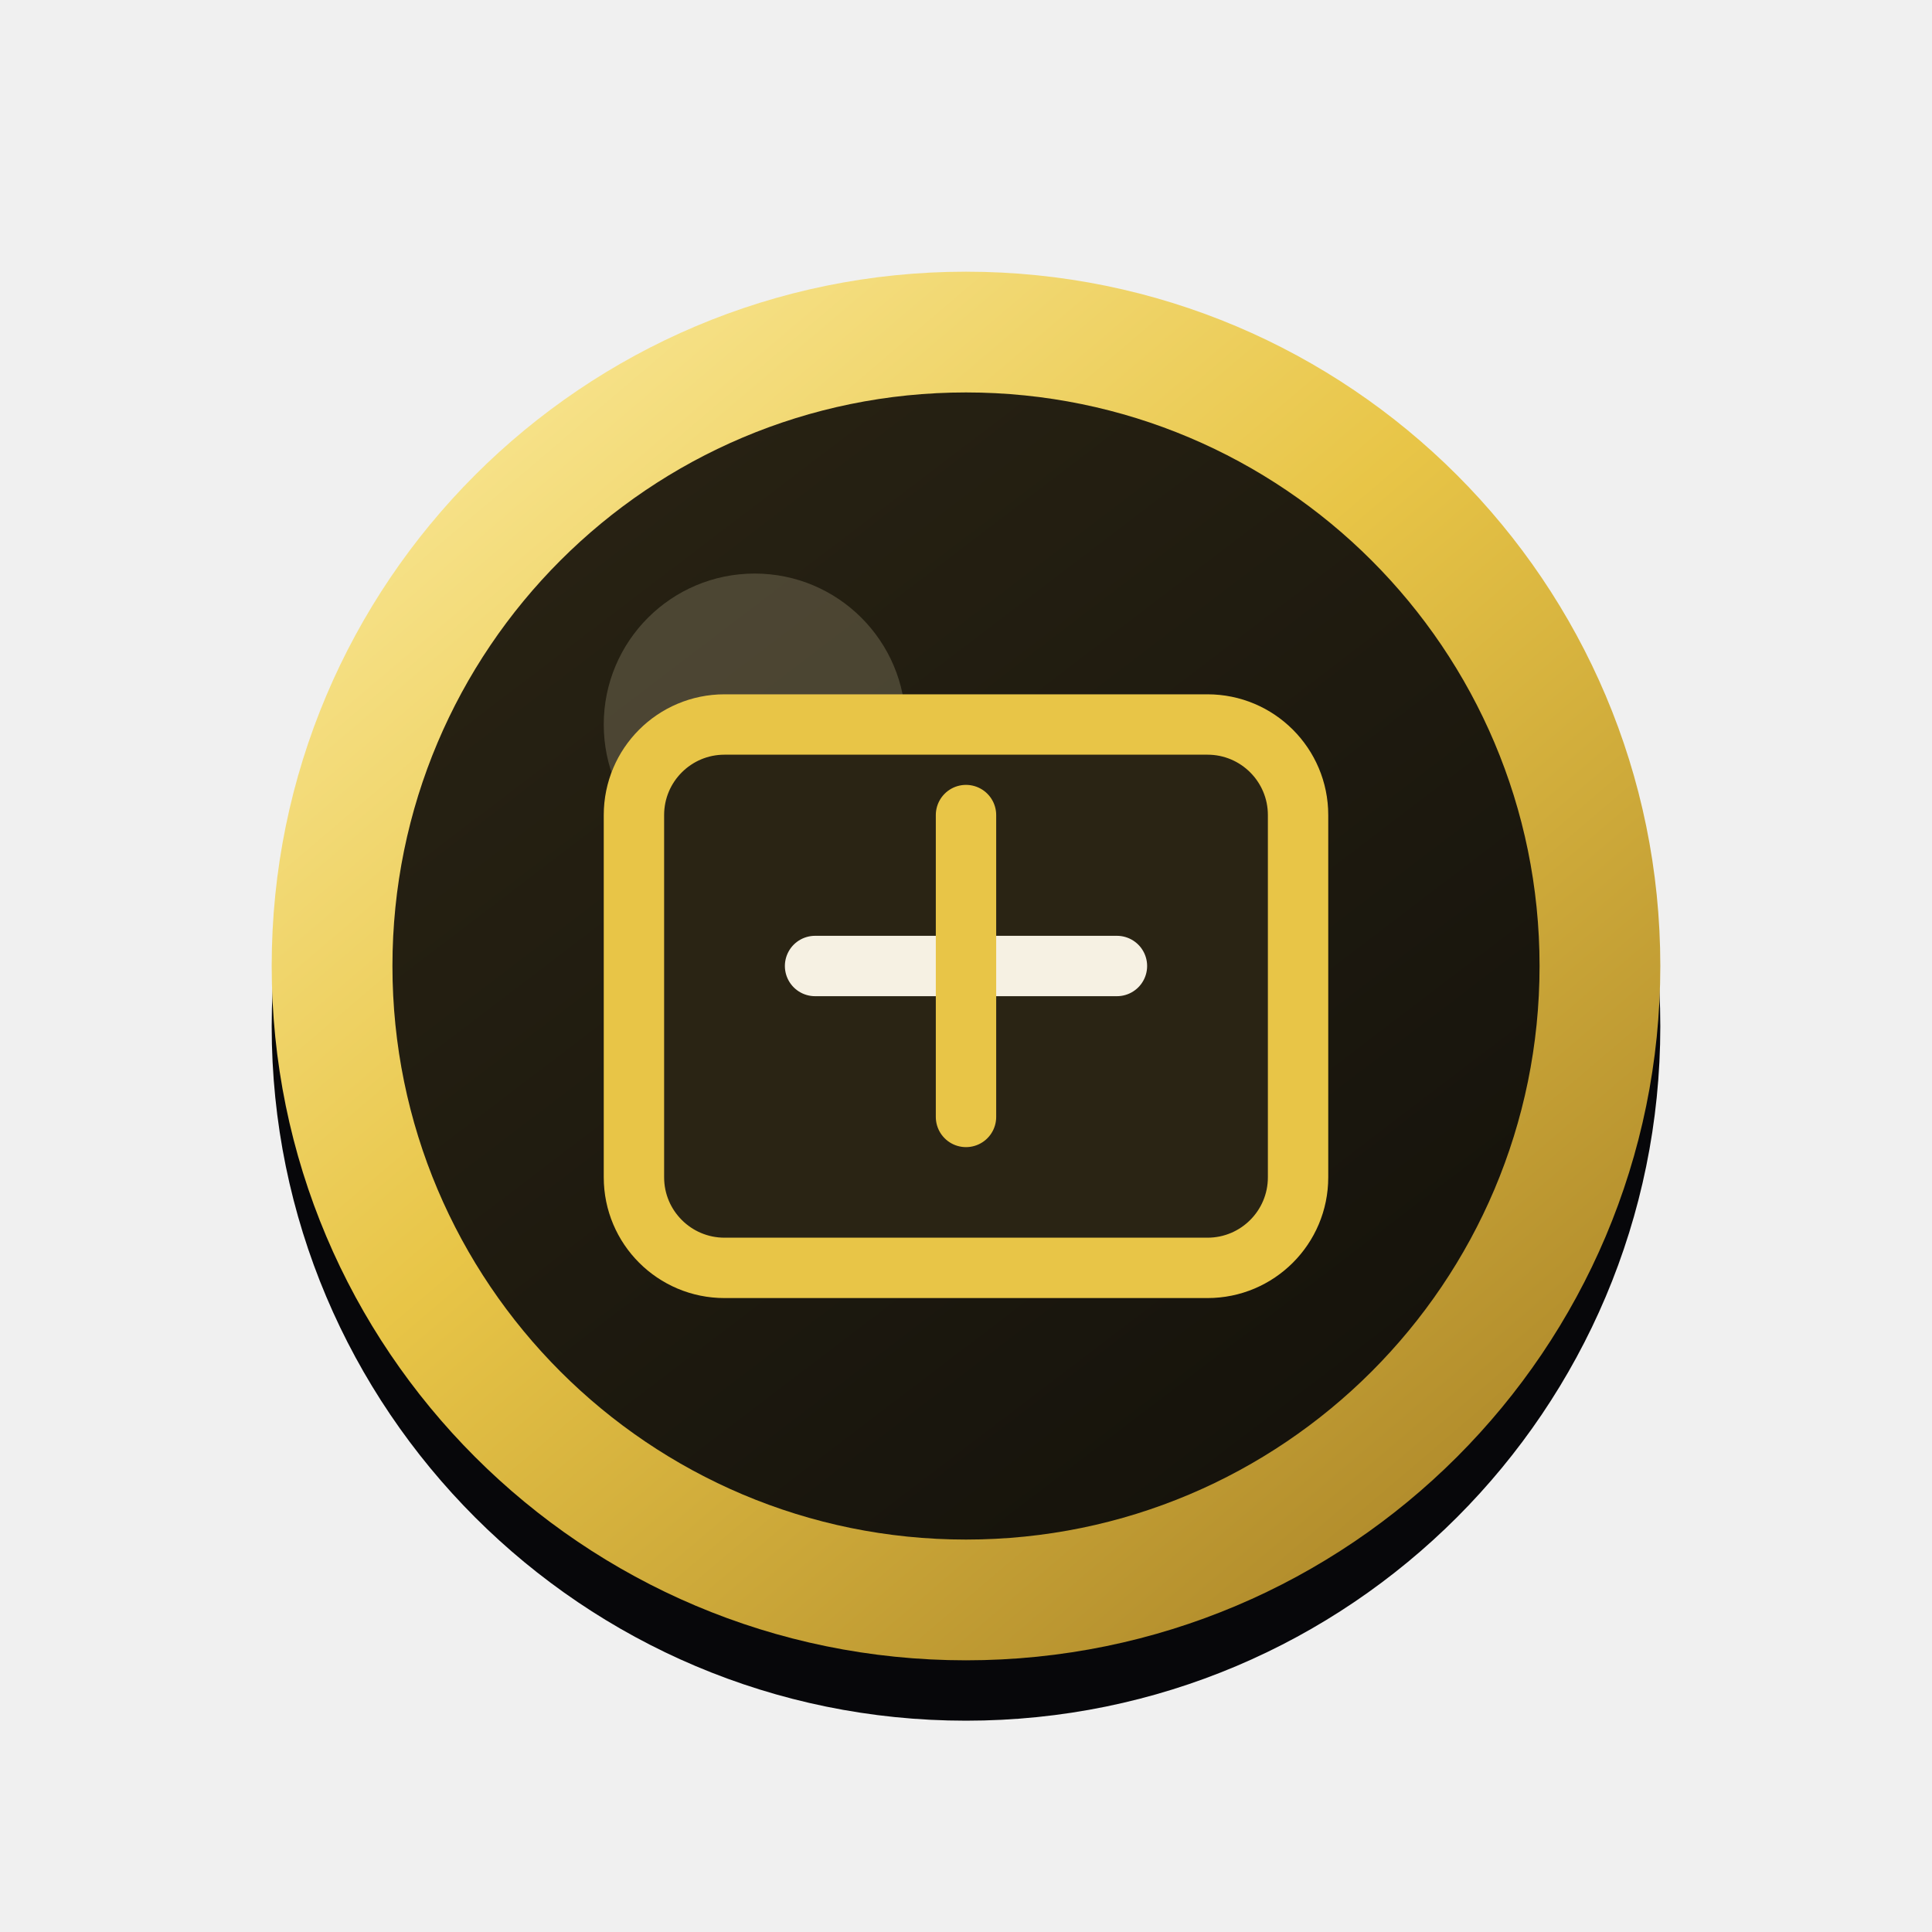
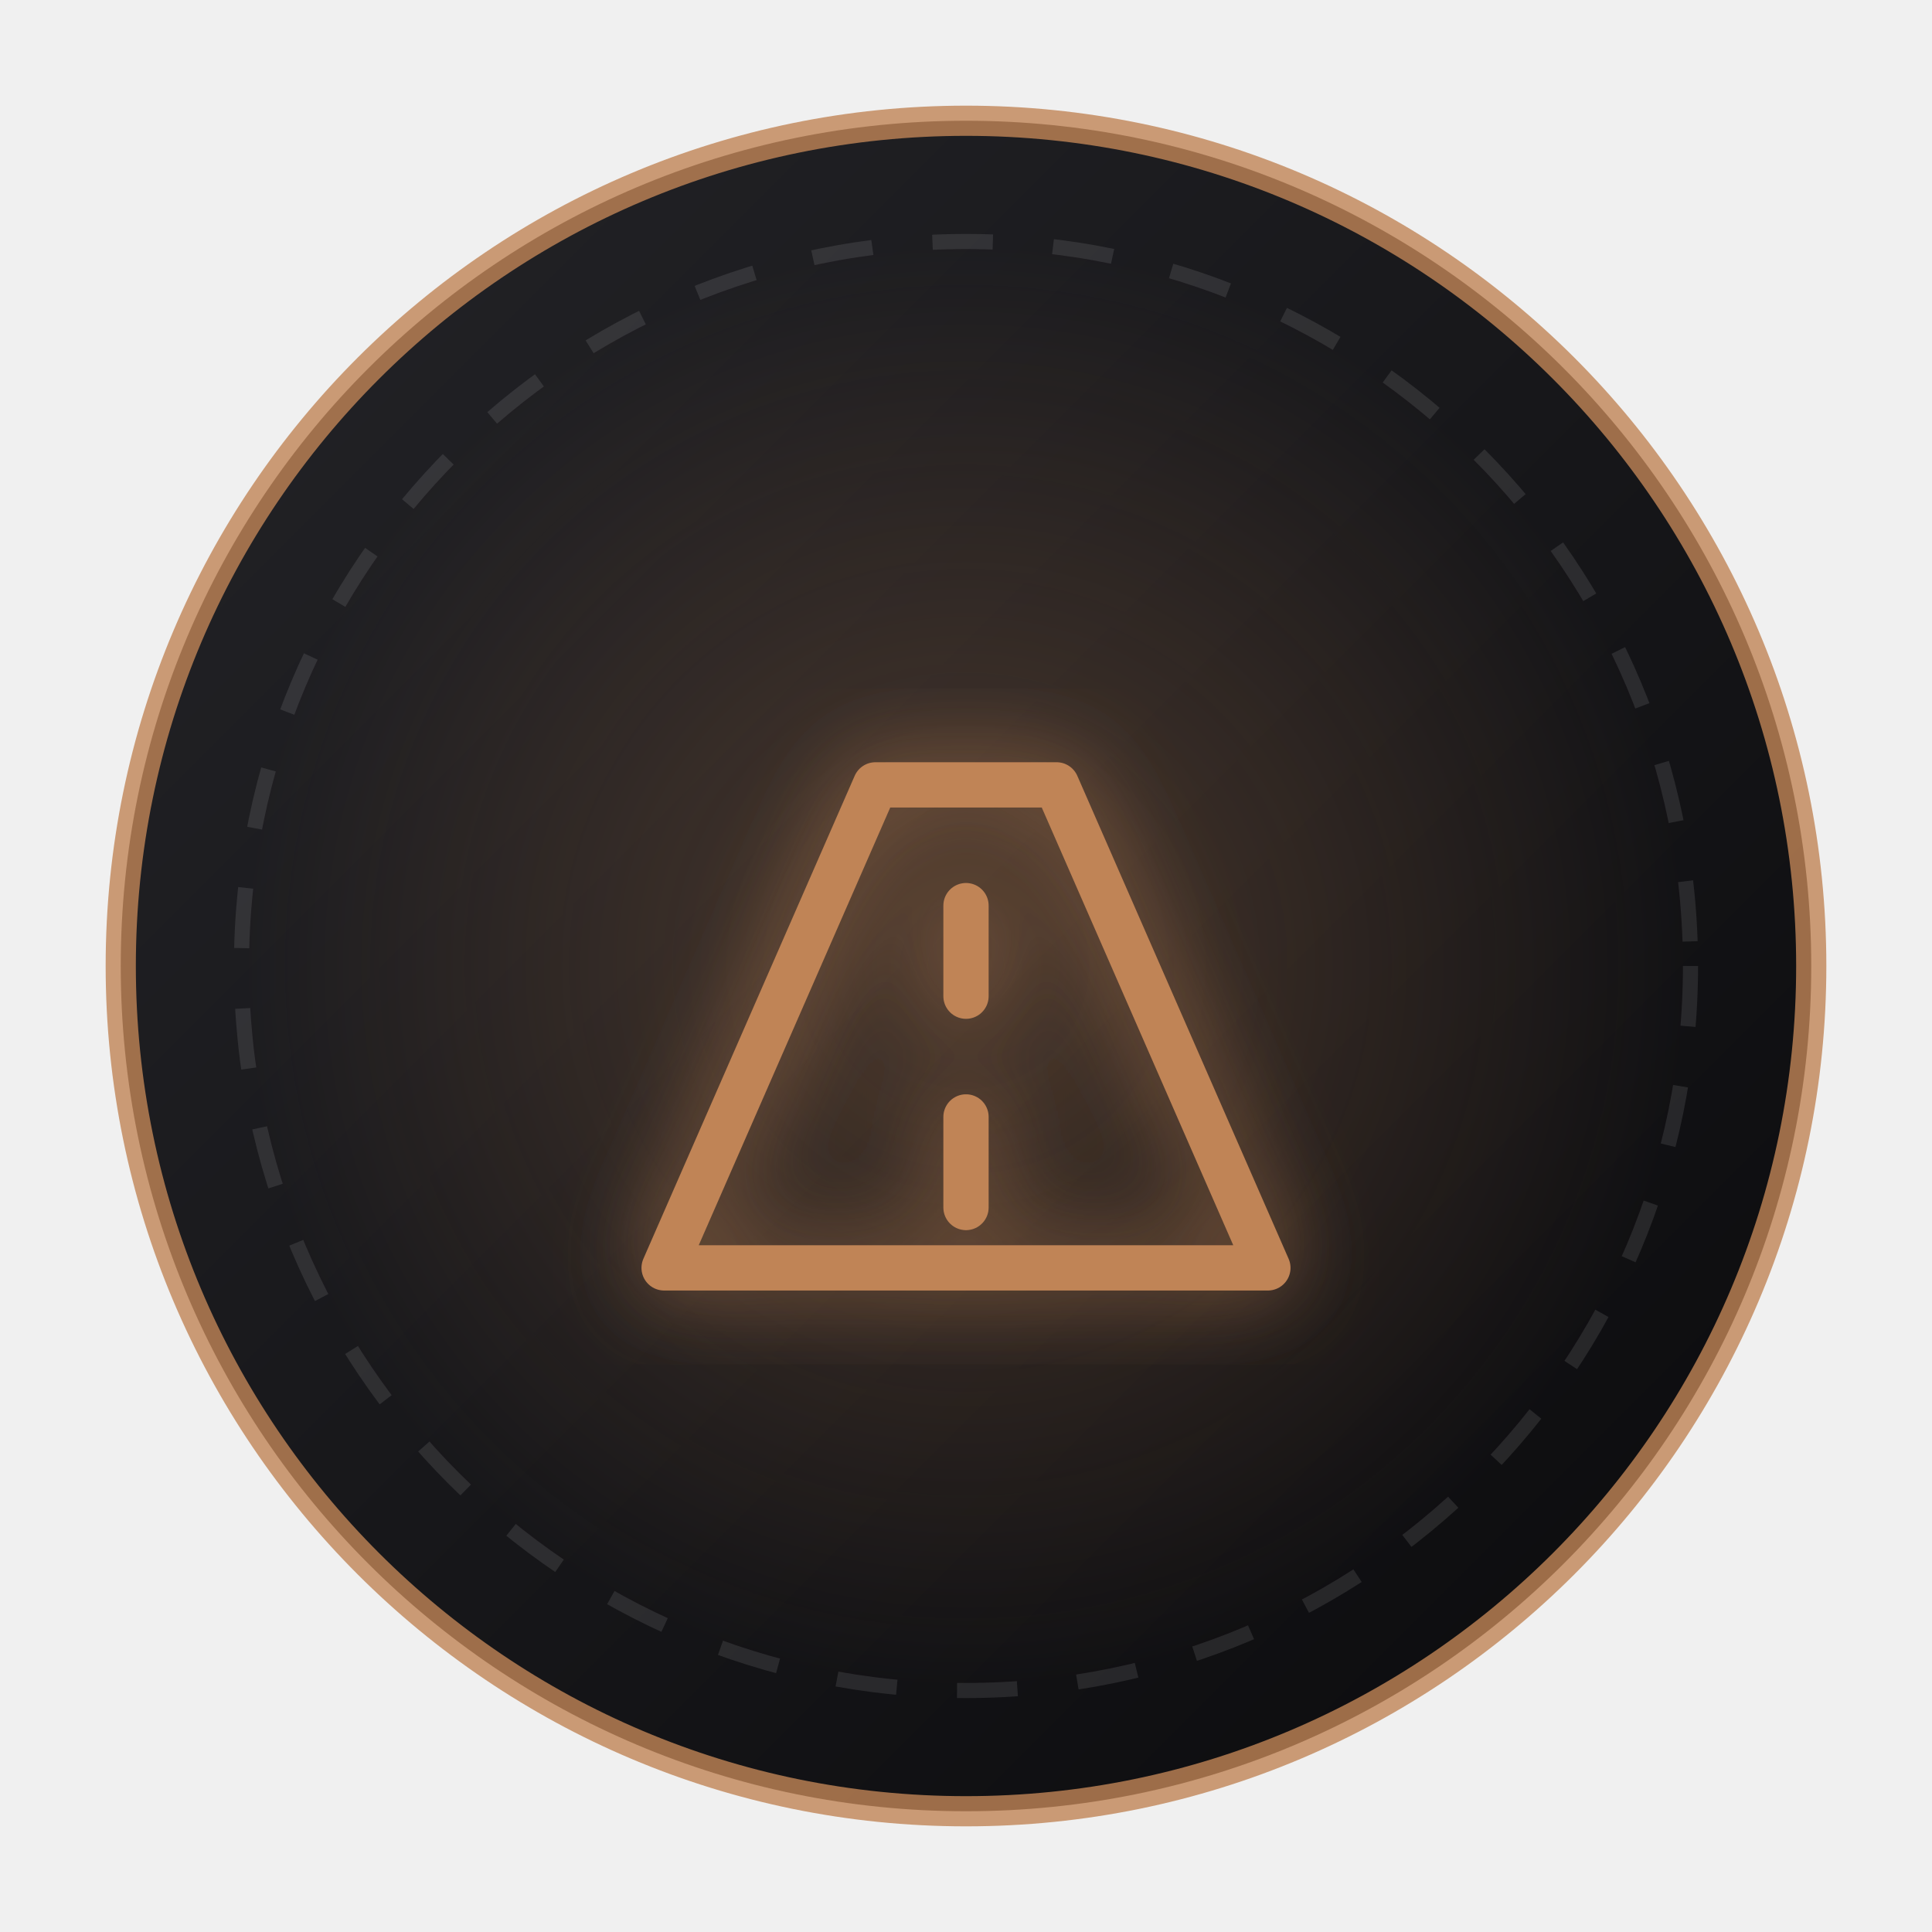
<svg xmlns="http://www.w3.org/2000/svg" viewBox="0 0 128 128" fill="none">
  <defs>
-     <linearGradient id="rim" x1="18" y1="10" x2="110" y2="118" gradientUnits="userSpaceOnUse">
-       <stop stop-color="#fff3b0" />
-       <stop offset="0.45" stop-color="#e8c547" />
-       <stop offset="1" stop-color="#9a7420" />
+     <radialGradient id="glow-long-haul.svg" cx="50%" cy="50%" r="50%">
+       <stop offset="0%" stop-color="#c08457" stop-opacity="0.3" />
+       <stop offset="100%" stop-color="#c08457" stop-opacity="0" />
+     </radialGradient>
+     <linearGradient id="bg-long-haul.svg" x1="0%" y1="0%" x2="100%" y2="100%">
+       <stop offset="0%" stop-color="#242428" />
+       <stop offset="100%" stop-color="#0a0a0c" />
    </linearGradient>
-     <linearGradient id="face" x1="32" y1="24" x2="96" y2="108" gradientUnits="userSpaceOnUse">
-       <stop stop-color="#2a2414" />
-       <stop offset="1" stop-color="#12100a" />
-     </linearGradient>
+     <filter id="icon-glow" x="-20%" y="-20%" width="140%" height="140%">
+       <feDropShadow dx="0" dy="0" stdDeviation="3" flood-color="#c08457" flood-opacity="0.6" />
+     </filter>
  </defs>
-   <circle cx="64" cy="68" r="46" fill="#07070a" />
-   <circle cx="64" cy="64" r="46" fill="url(#rim)" />
-   <circle cx="64" cy="64" r="38" fill="url(#face)" />
-   <circle cx="50" cy="48" r="10" fill="#fff6c8" opacity="0.18" />
-   <rect x="42" y="48" width="44" height="36" rx="6" fill="#2a2414" stroke="#e8c547" stroke-width="4" />
-   <path d="M54 64h20" stroke="#f6f1e3" stroke-width="4" stroke-linecap="round" />
-   <path d="M64 54v20" stroke="#e8c547" stroke-width="4" stroke-linecap="round" />
+   <circle cx="64" cy="64" r="56" fill="url(#bg-long-haul.svg)" />
+   <circle cx="64" cy="64" r="56" stroke="#c08457" stroke-width="2" stroke-opacity="0.8" />
+   <circle cx="64" cy="64" r="48" stroke="#FFFFFF" stroke-width="1" stroke-opacity="0.1" stroke-dasharray="4 4" />
+   <circle cx="64" cy="64" r="48" fill="url(#glow-long-haul.svg)" />
+   <g transform="translate(32, 32)" color="#c08457" fill="none" filter="url(#icon-glow)">
+     <path d="M 26 20 L 38 20 L 52 52 L 12 52 Z" stroke="currentColor" stroke-width="3" stroke-linejoin="round" />
+     <line x1="32" y1="28" x2="32" y2="34" stroke="currentColor" stroke-width="3" stroke-linecap="round" />
+     <line x1="32" y1="42" x2="32" y2="48" stroke="currentColor" stroke-width="3" stroke-linecap="round" />
+   </g>
</svg>
